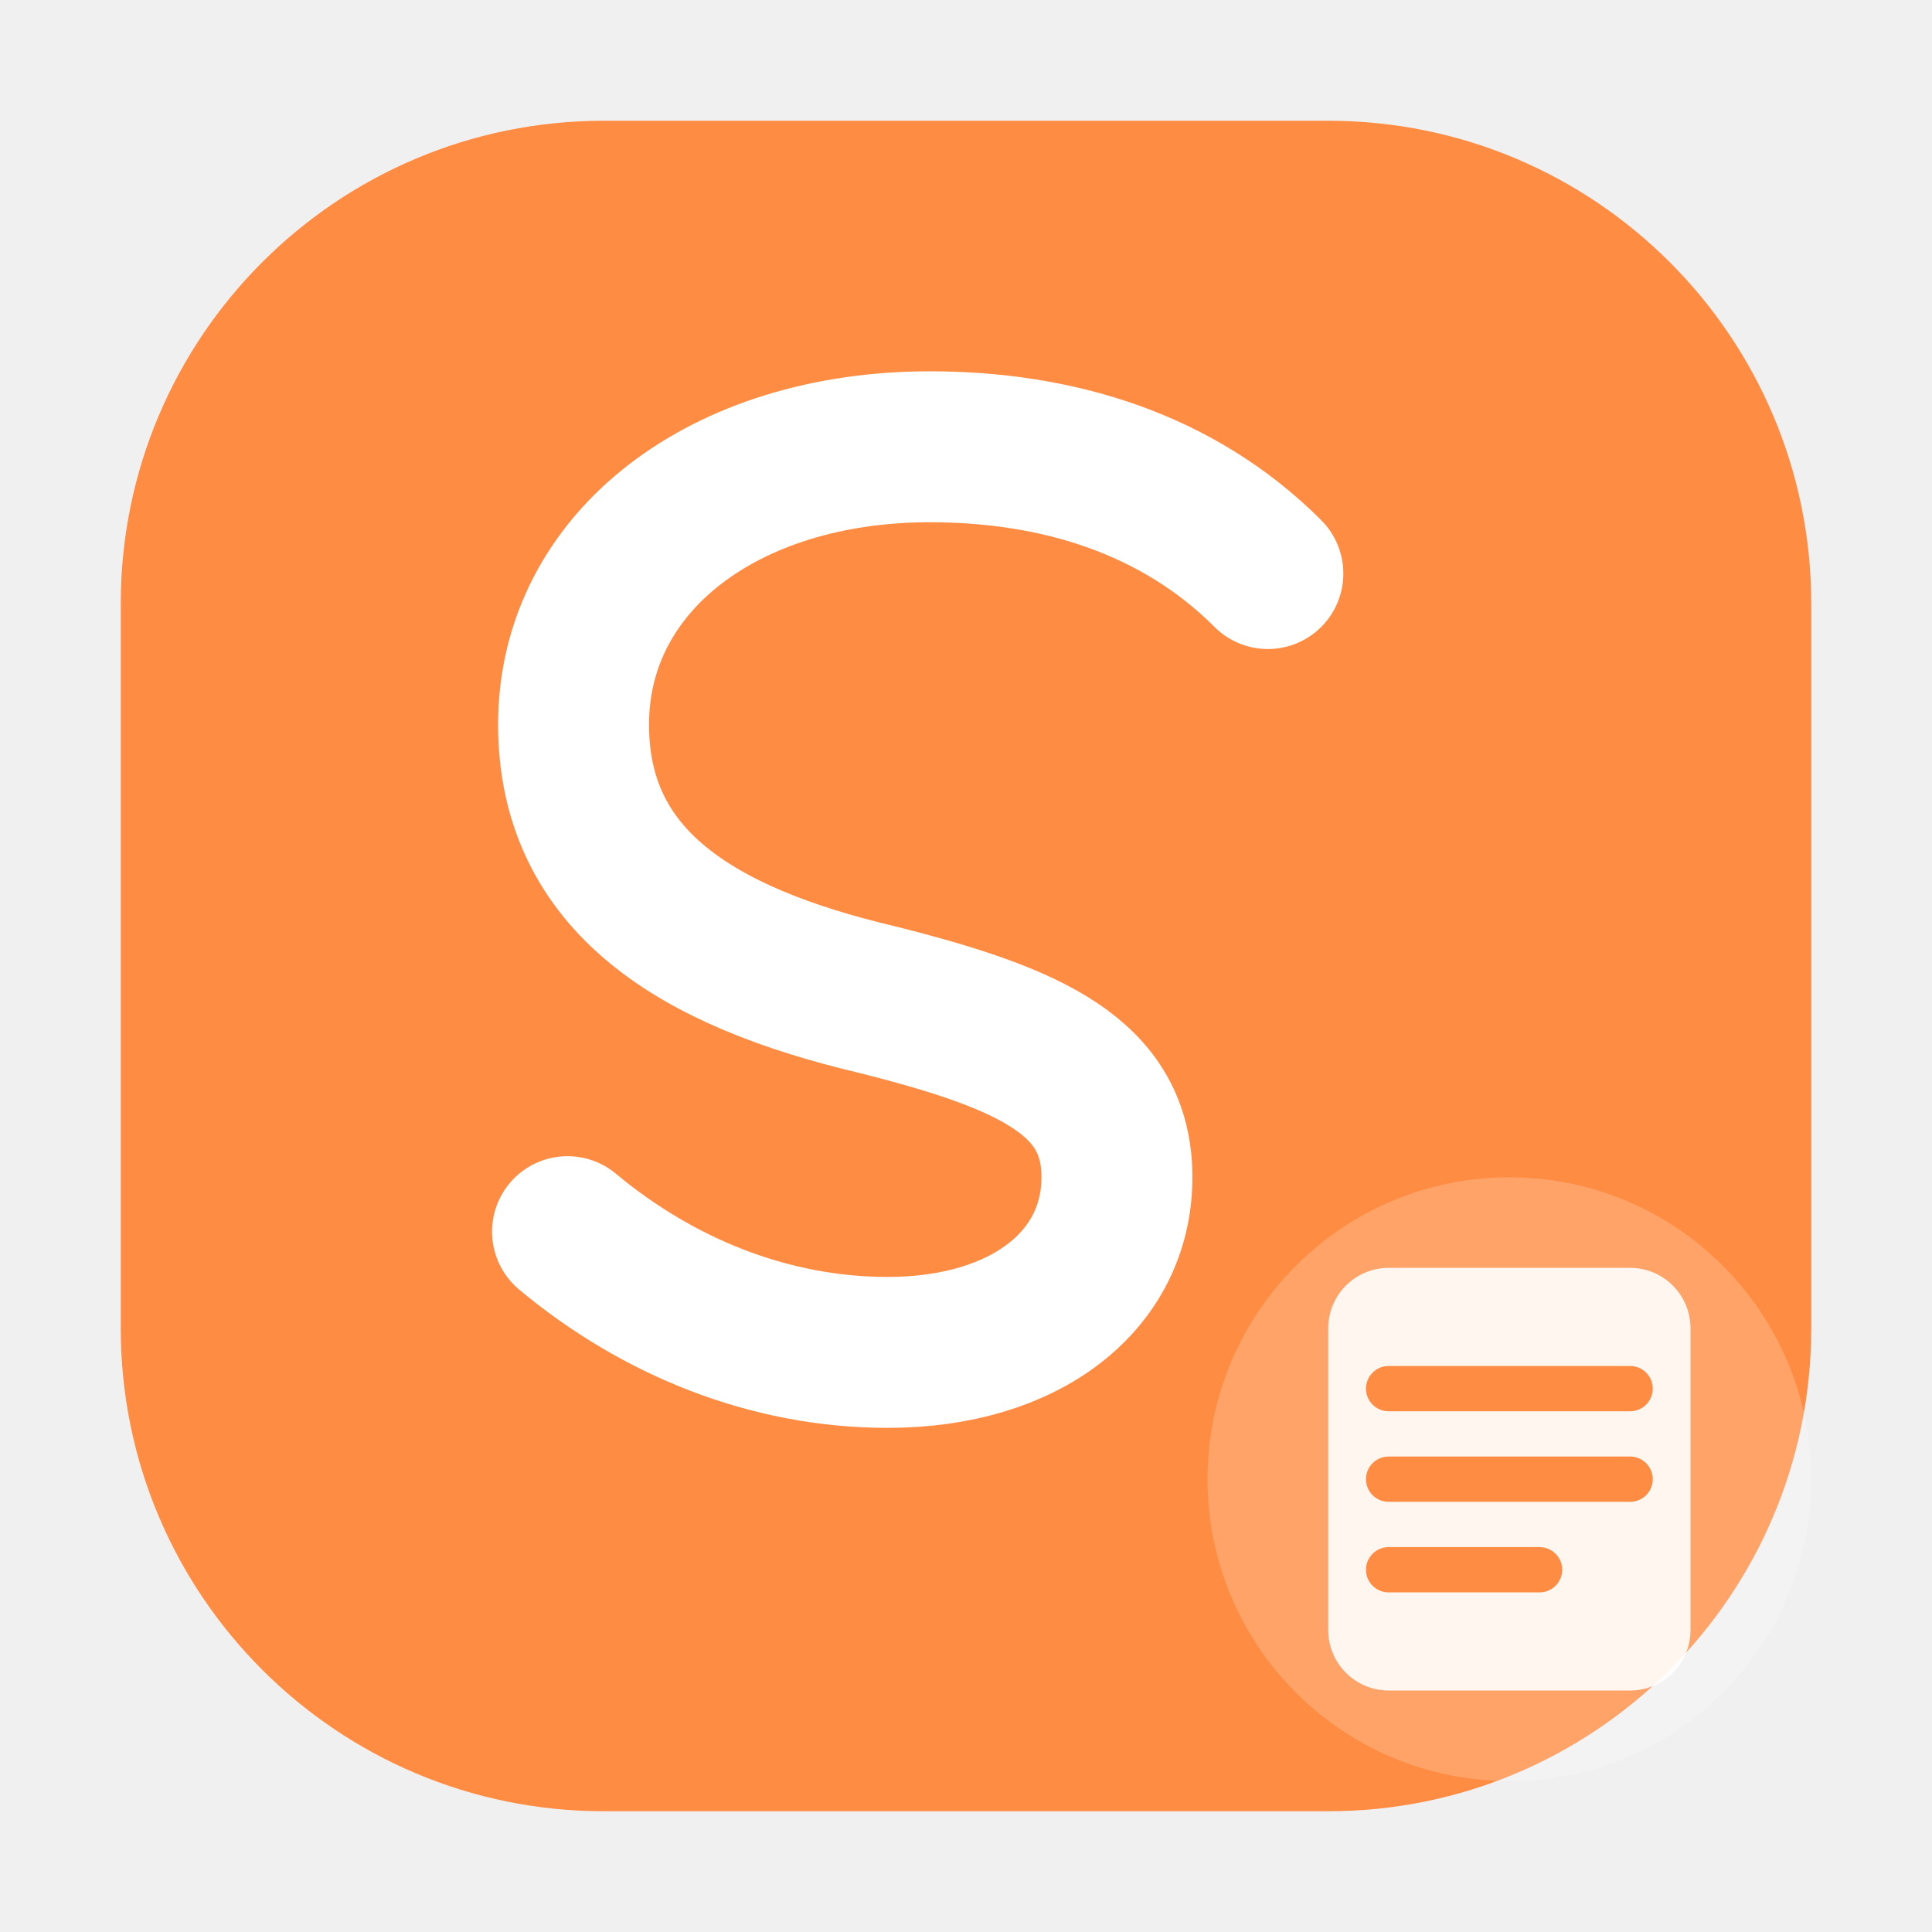
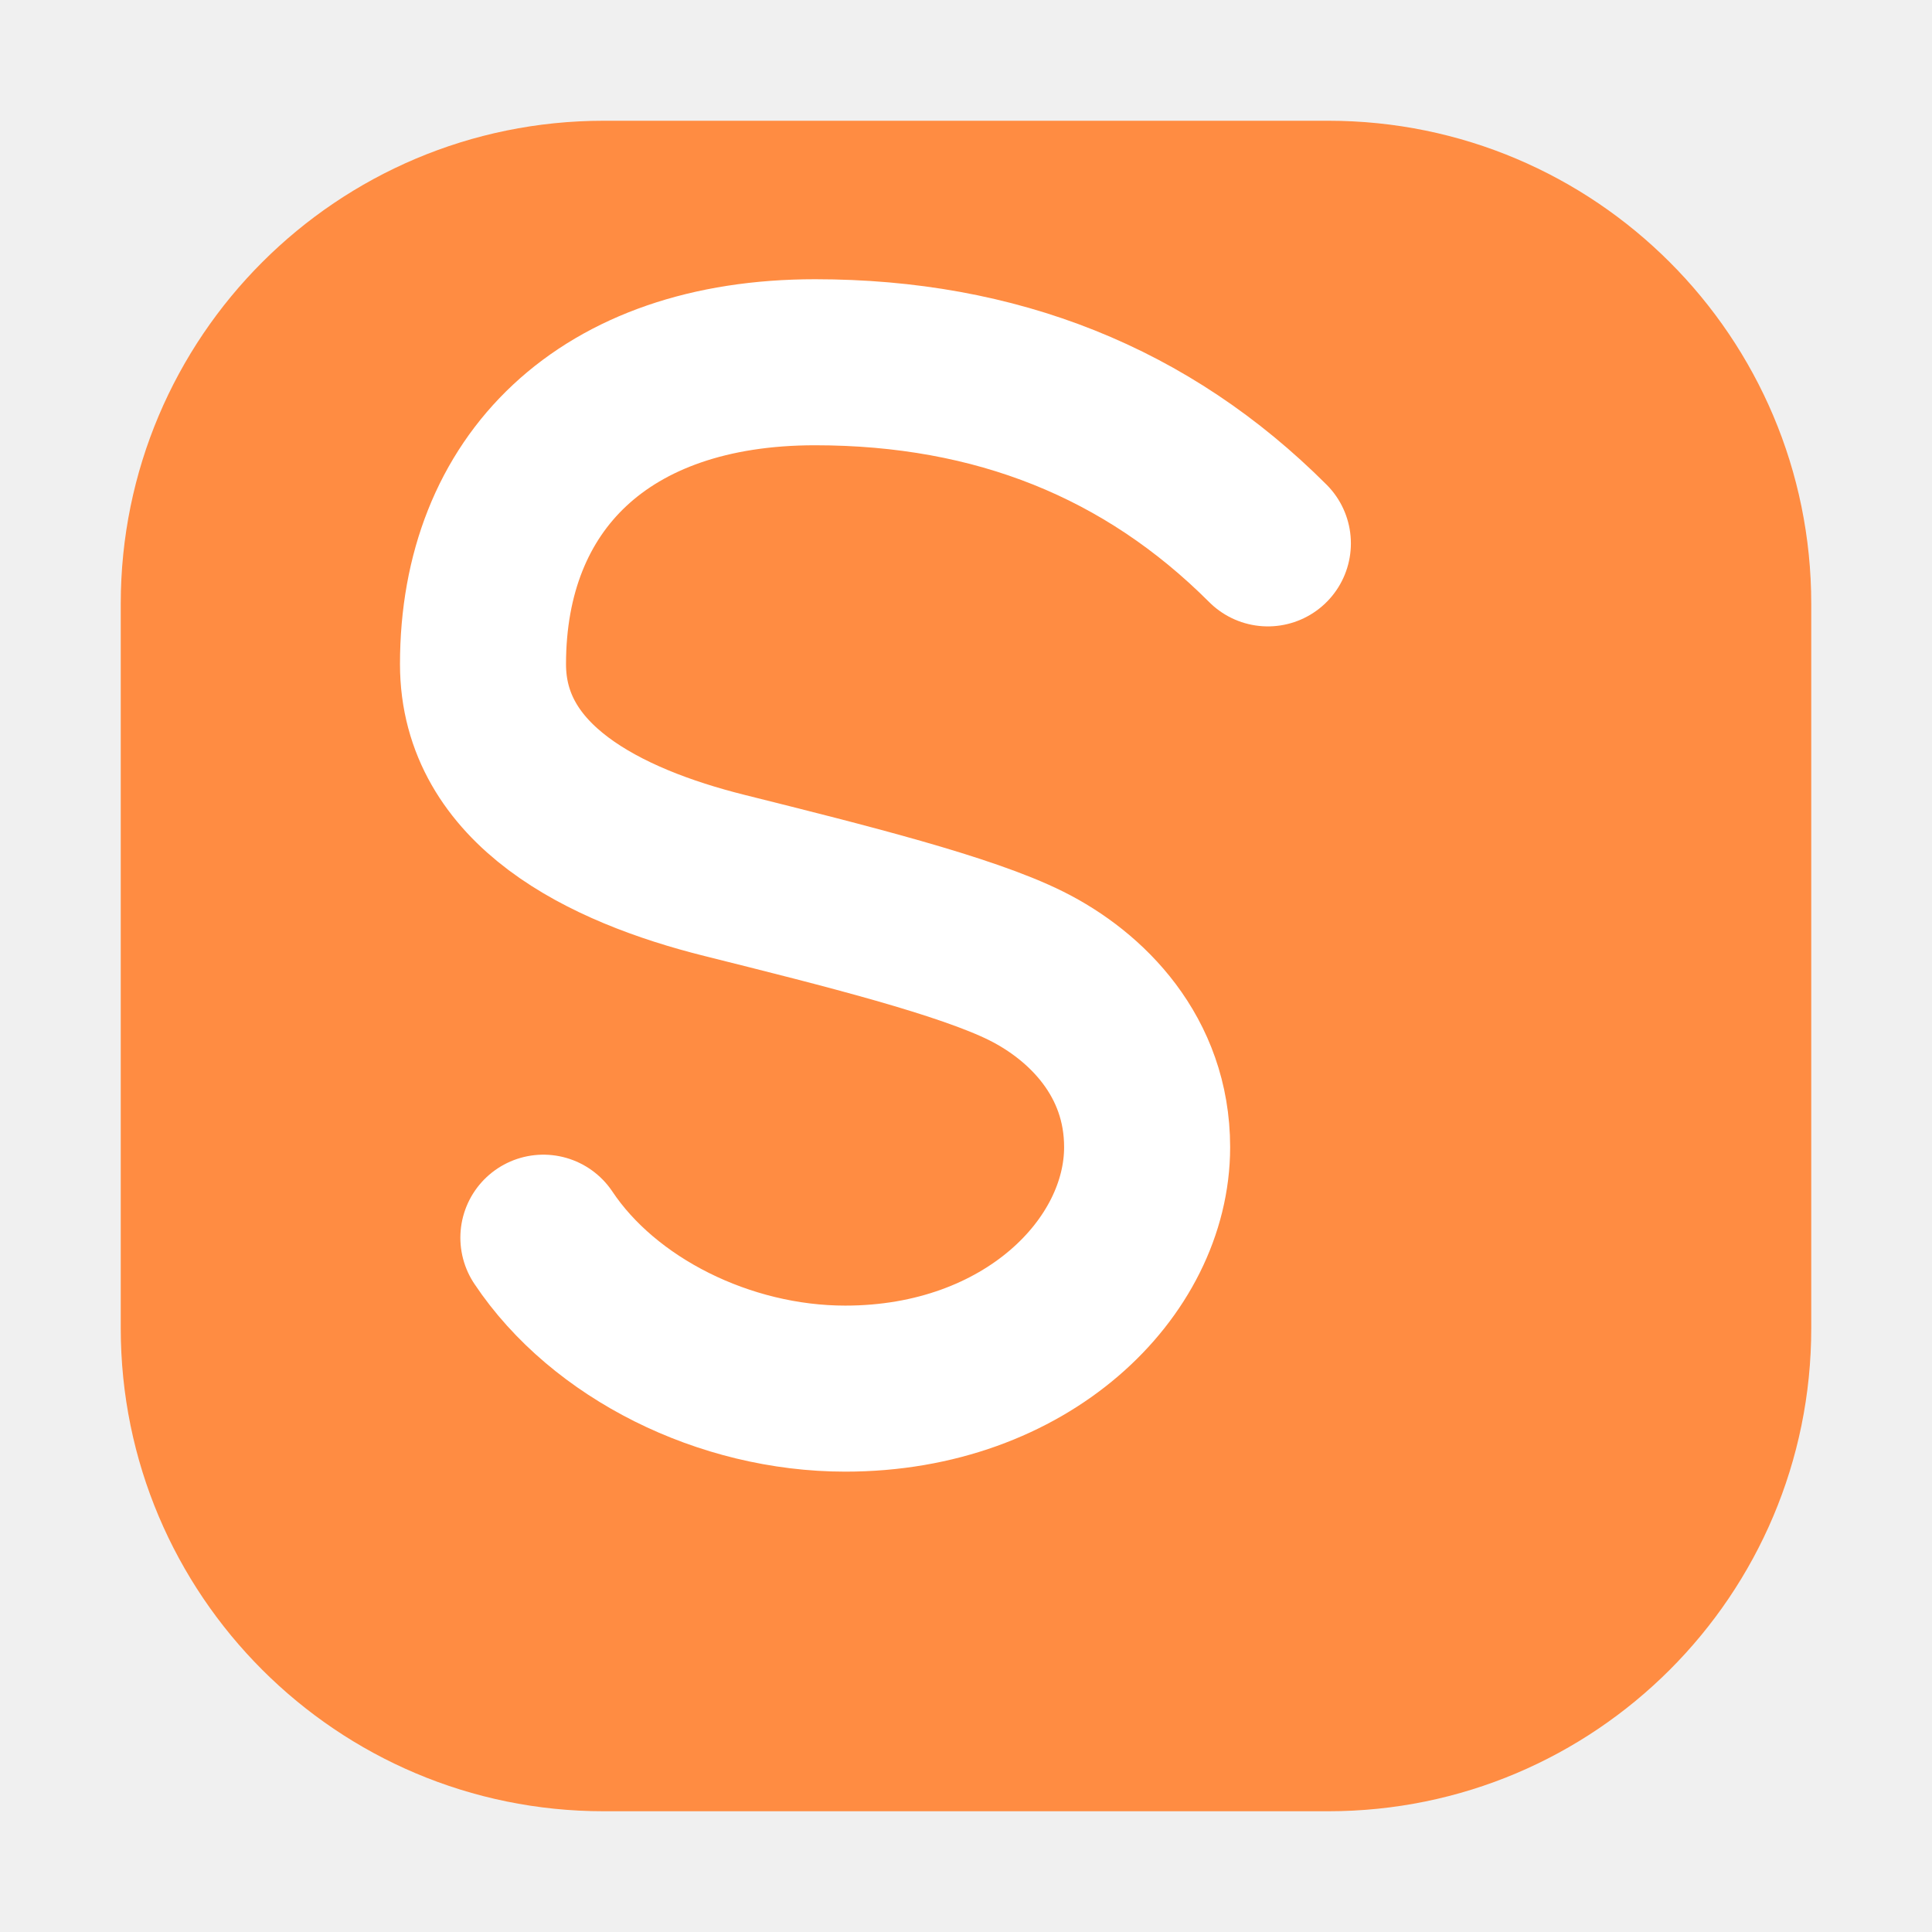
<svg xmlns="http://www.w3.org/2000/svg" viewBox="0 0 64 64">
  <rect x="4" y="4" width="56" height="56" rx="16" fill="#FF8C42" />
-   <path d="M42 19            C39 16 35 14.8 30.8 14.8            C24 14.8 19 18.6 19 24            C19 29.2 23.1 31.7 29 33.1            C34.2 34.4 37 35.7 37 39            C37 42.4 34 44.8 29.4 44.8            C25.5 44.8 21.8 43.3 18.8 40.8" fill="none" stroke="#ffffff" stroke-width="5" stroke-linecap="round" stroke-linejoin="round" />
-   <circle cx="50" cy="49" r="10" fill="#ffffff" opacity="0.2" />
-   <g transform="translate(44 42)">
-     <rect x="0" y="0" width="12" height="14" rx="2" fill="#ffffff" opacity="0.9" />
-     <line x1="2" y1="4" x2="10" y2="4" stroke="#FF8C42" stroke-width="1.5" stroke-linecap="round" />
-     <line x1="2" y1="7" x2="10" y2="7" stroke="#FF8C42" stroke-width="1.5" stroke-linecap="round" />
-     <line x1="2" y1="10" x2="7" y2="10" stroke="#FF8C42" stroke-width="1.5" stroke-linecap="round" />
-   </g>
+   <path d="M42 18            C38 14 33 12 27 12            C20 12 16 16 16 22            C16 26 20 28 24 29            C28 30 32 31 34 32            C36 33 38 35 38 38            C38 42 34 46 28 46            C24 46 20 44 18 41" fill="none" stroke="#ffffff" stroke-width="5.5" stroke-linecap="round" stroke-linejoin="round" />
</svg>
